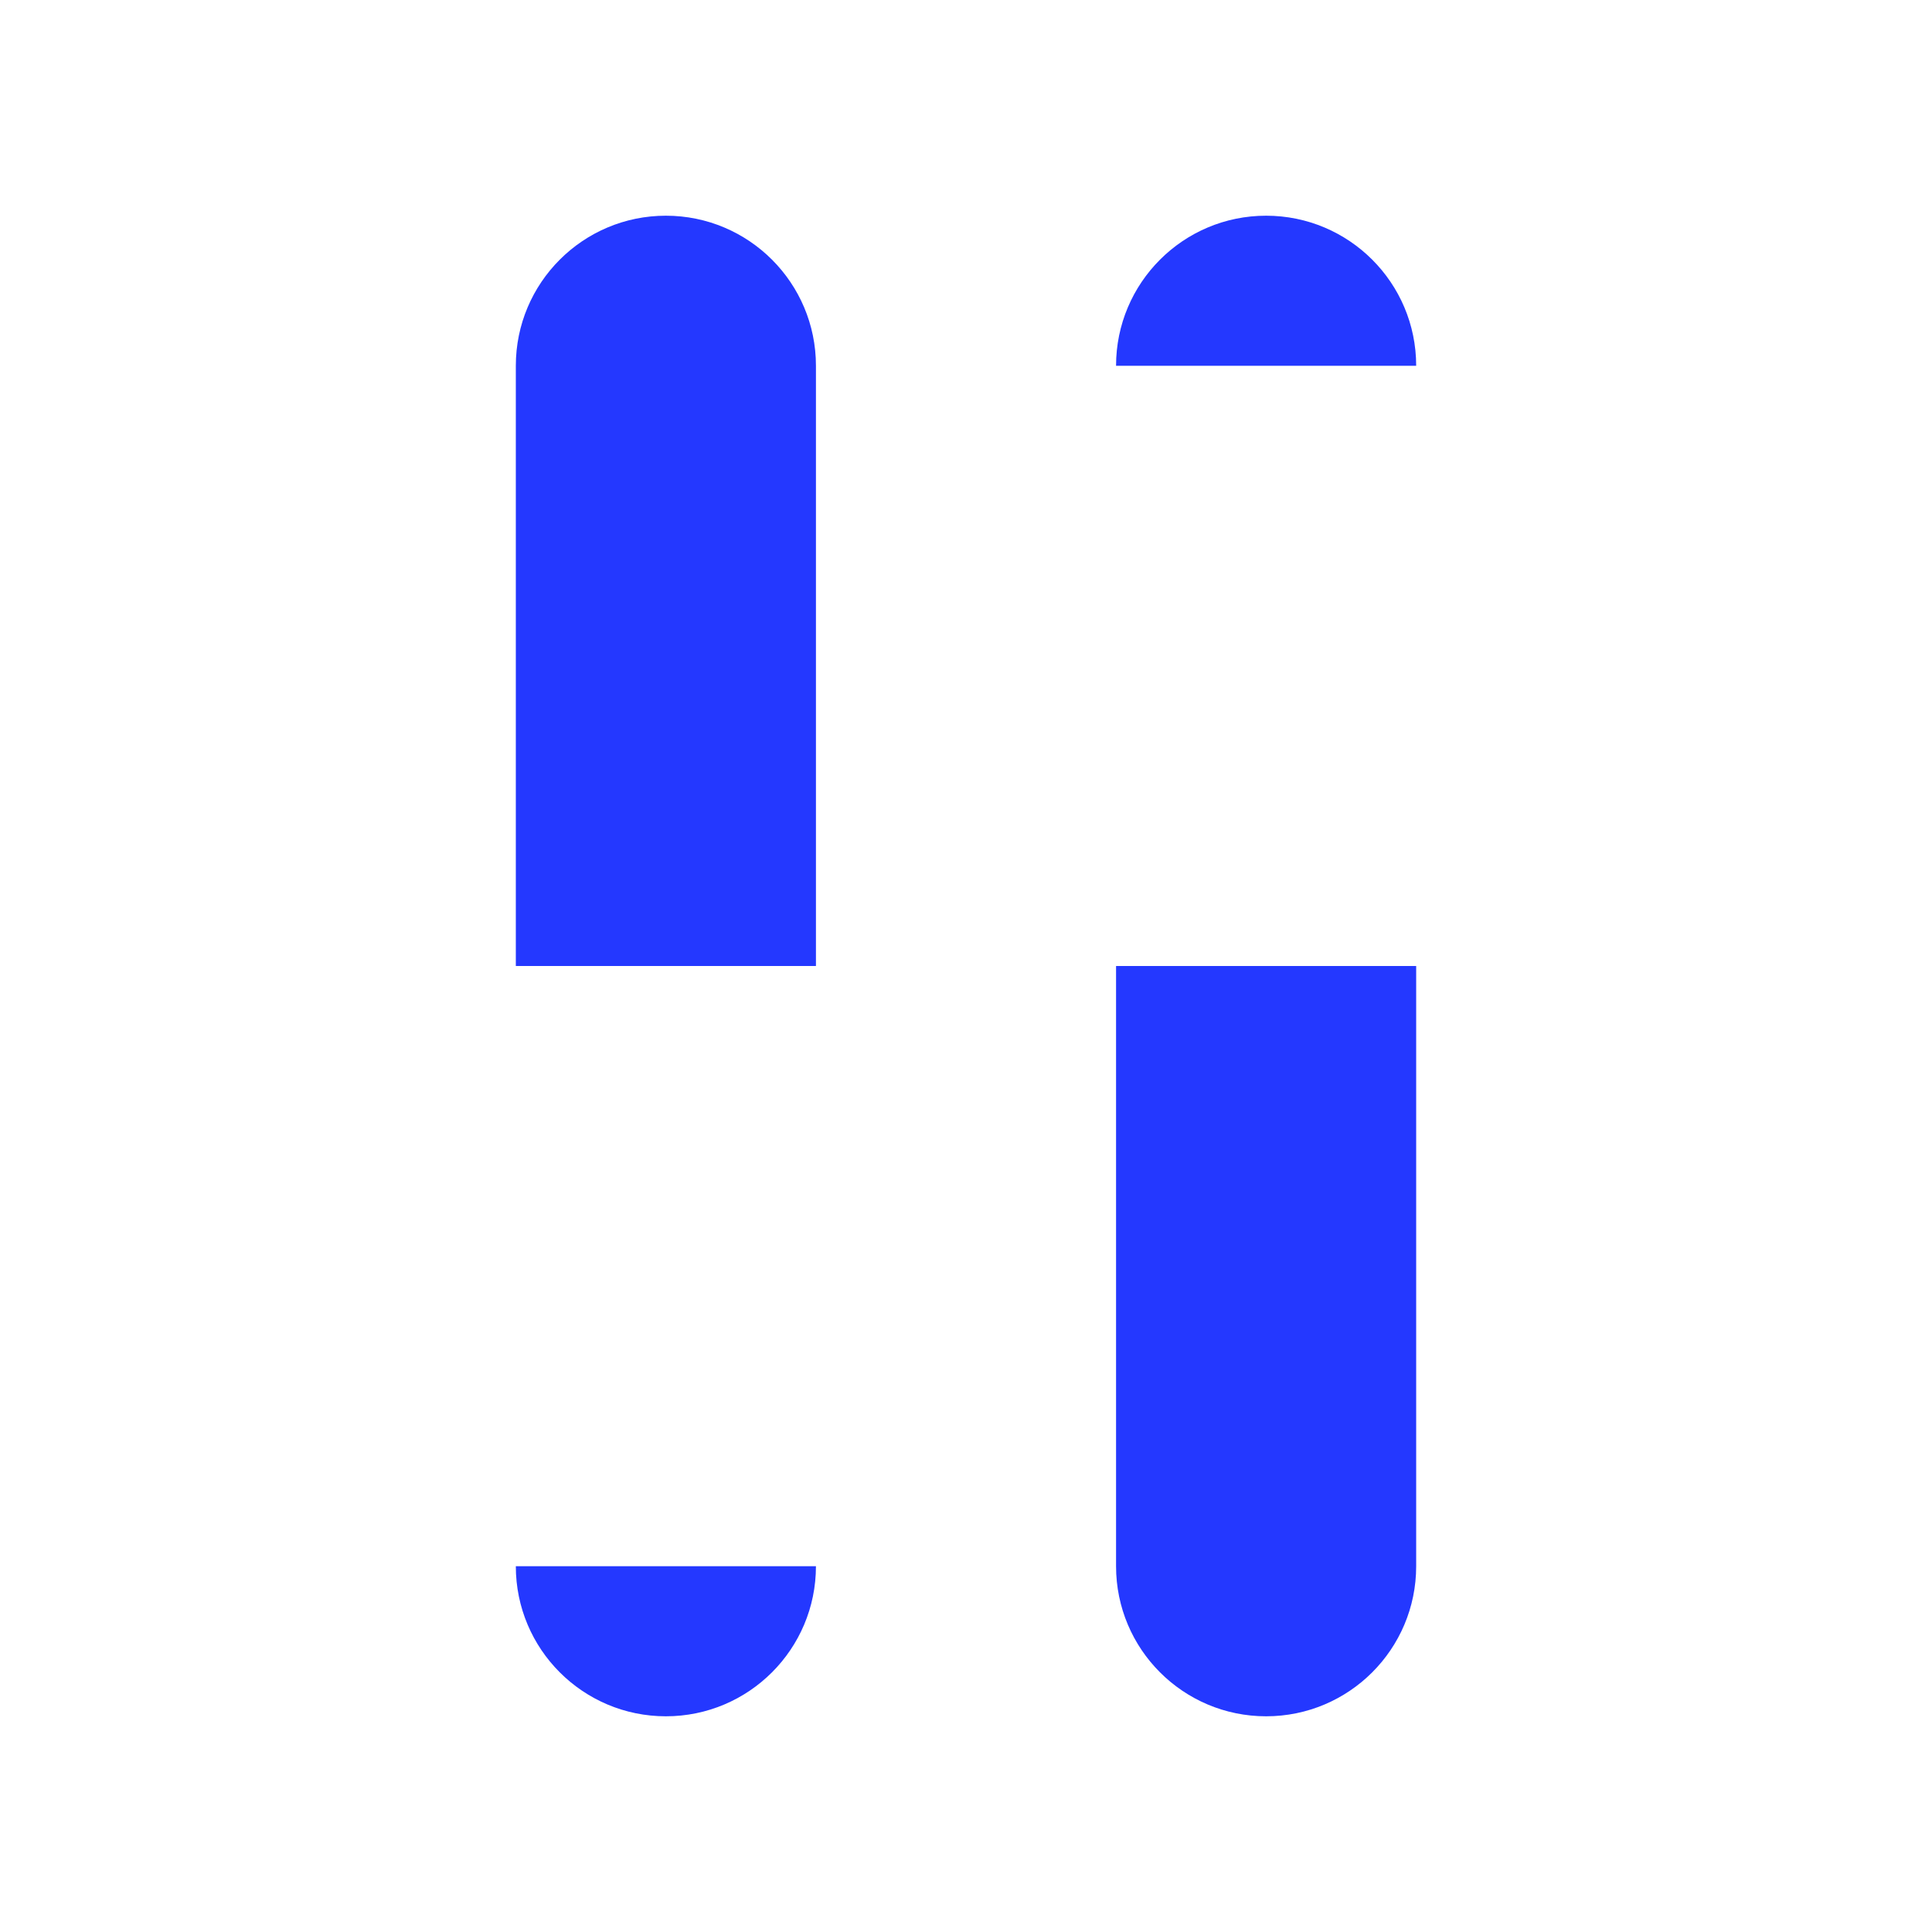
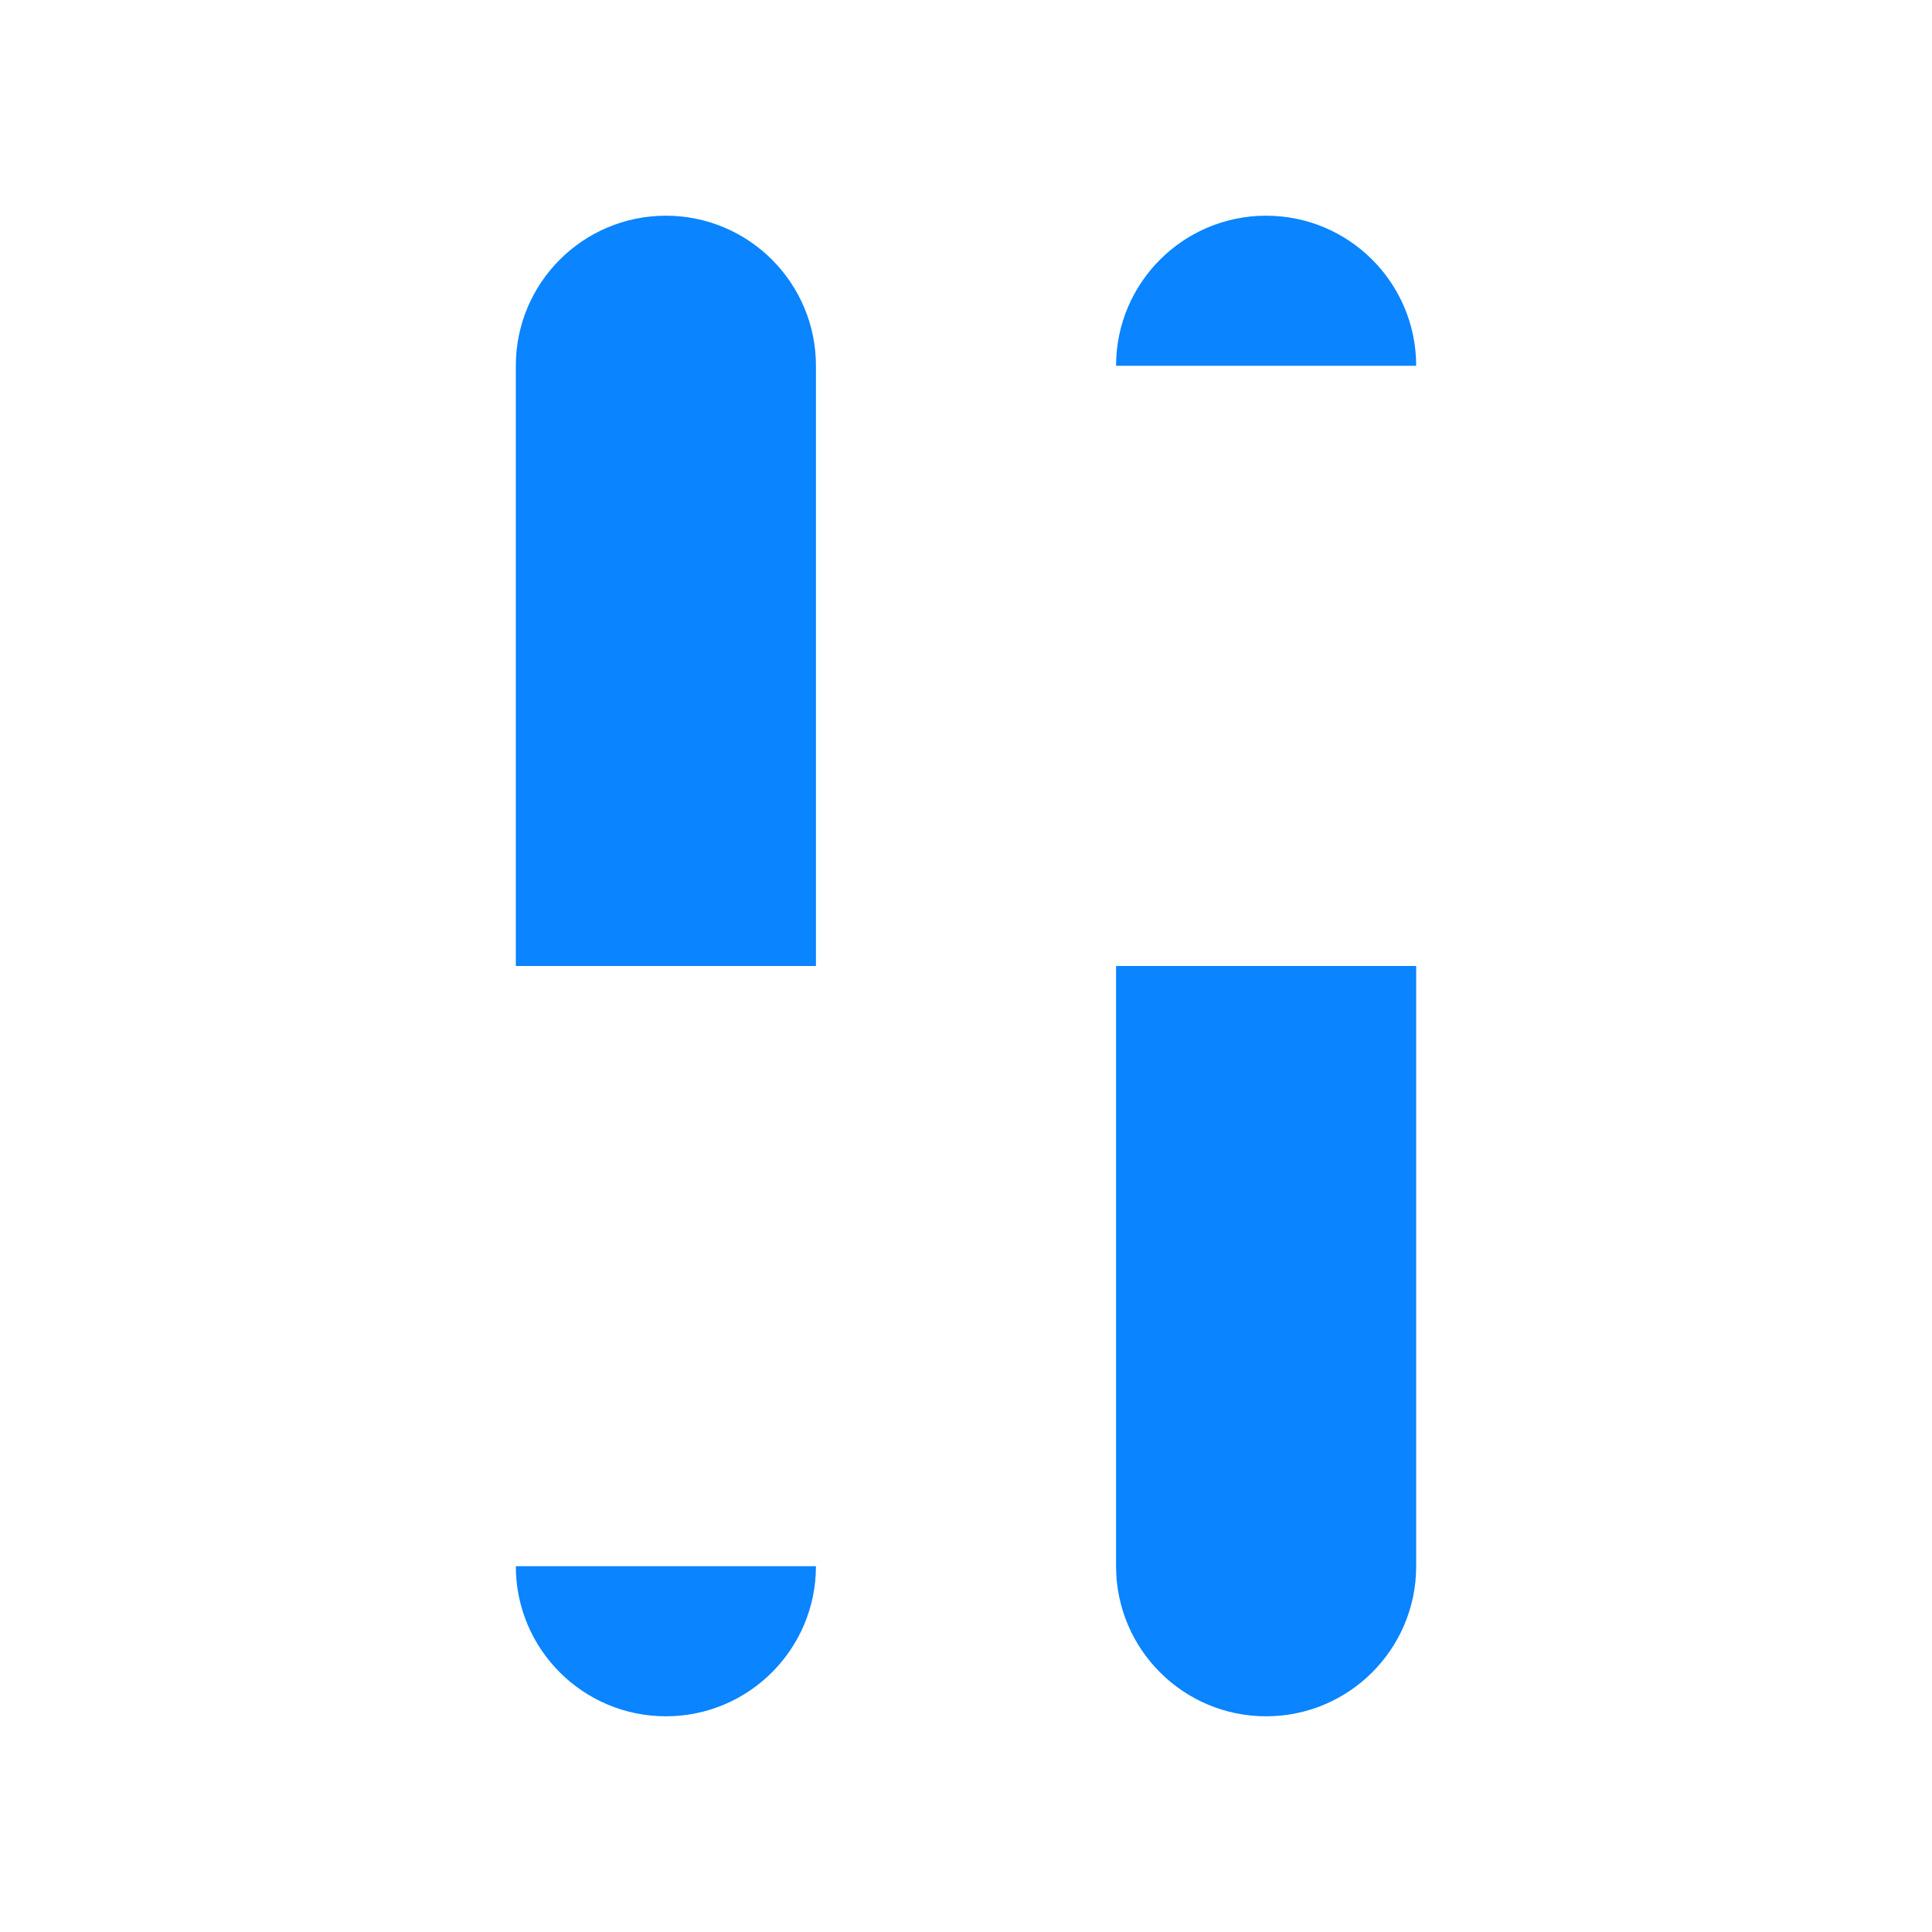
<svg xmlns="http://www.w3.org/2000/svg" viewBox="100 100 824 824" width="1024" height="1024">
-   <path d="M320 256L320 512L320 512L448 512L448 256A64 64 0 0 0 320 256Z" fill="#2438FF" />
-   <path d="M320 768L320 768A64 64 0 0 0 448 768L448 768L448 768Z" fill="#2438FF" />
-   <path d="M576 256L576 256L576 256L704 256L704 256A64 64 0 0 0 576 256Z" fill="#2438FF" />
-   <path d="M576 512L576 768A64 64 0 0 0 704 768L704 512L704 512Z" fill="#2438FF" />
+   <path d="M320 256L320 512L320 512L448 512L448 256A64 64 0 0 0 320 256Z" fill="#0A84FF" />
+   <path d="M320 768L320 768A64 64 0 0 0 448 768L448 768L448 768Z" fill="#0A84FF" />
+   <path d="M576 256L576 256L576 256L704 256L704 256A64 64 0 0 0 576 256Z" fill="#0A84FF" />
+   <path d="M576 512L576 768A64 64 0 0 0 704 768L704 512L704 512Z" fill="#0A84FF" />
</svg>
